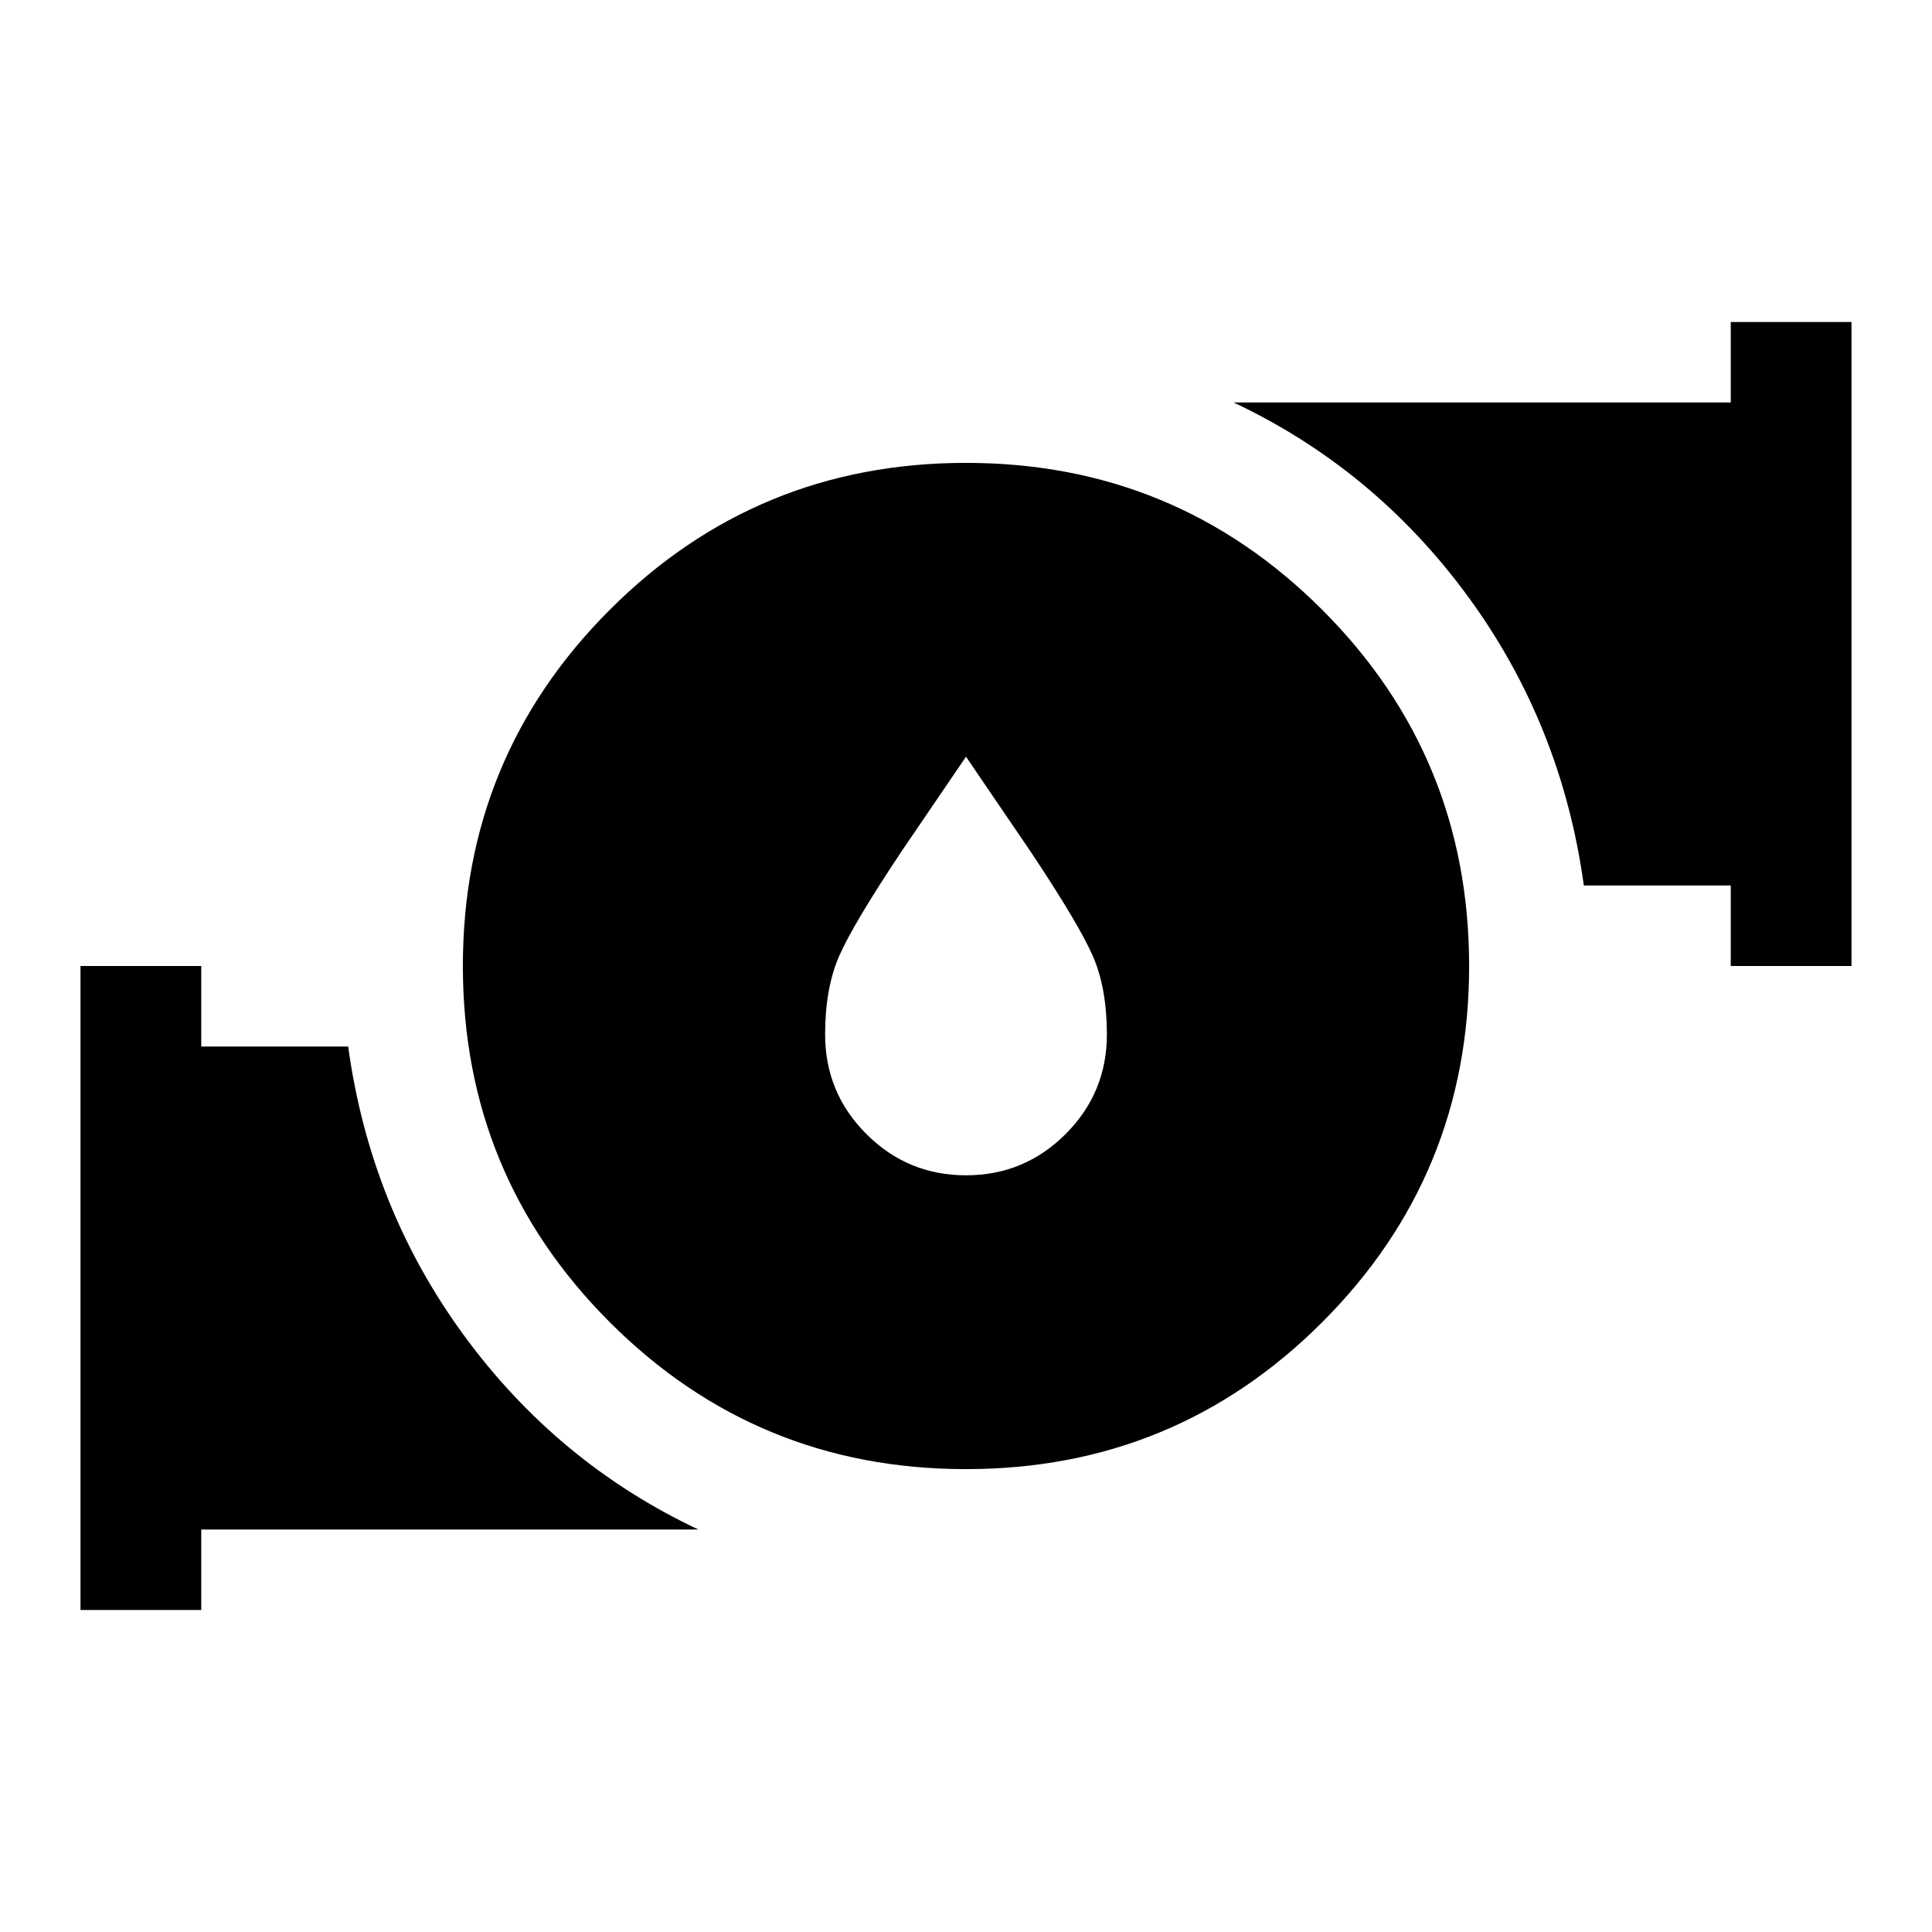
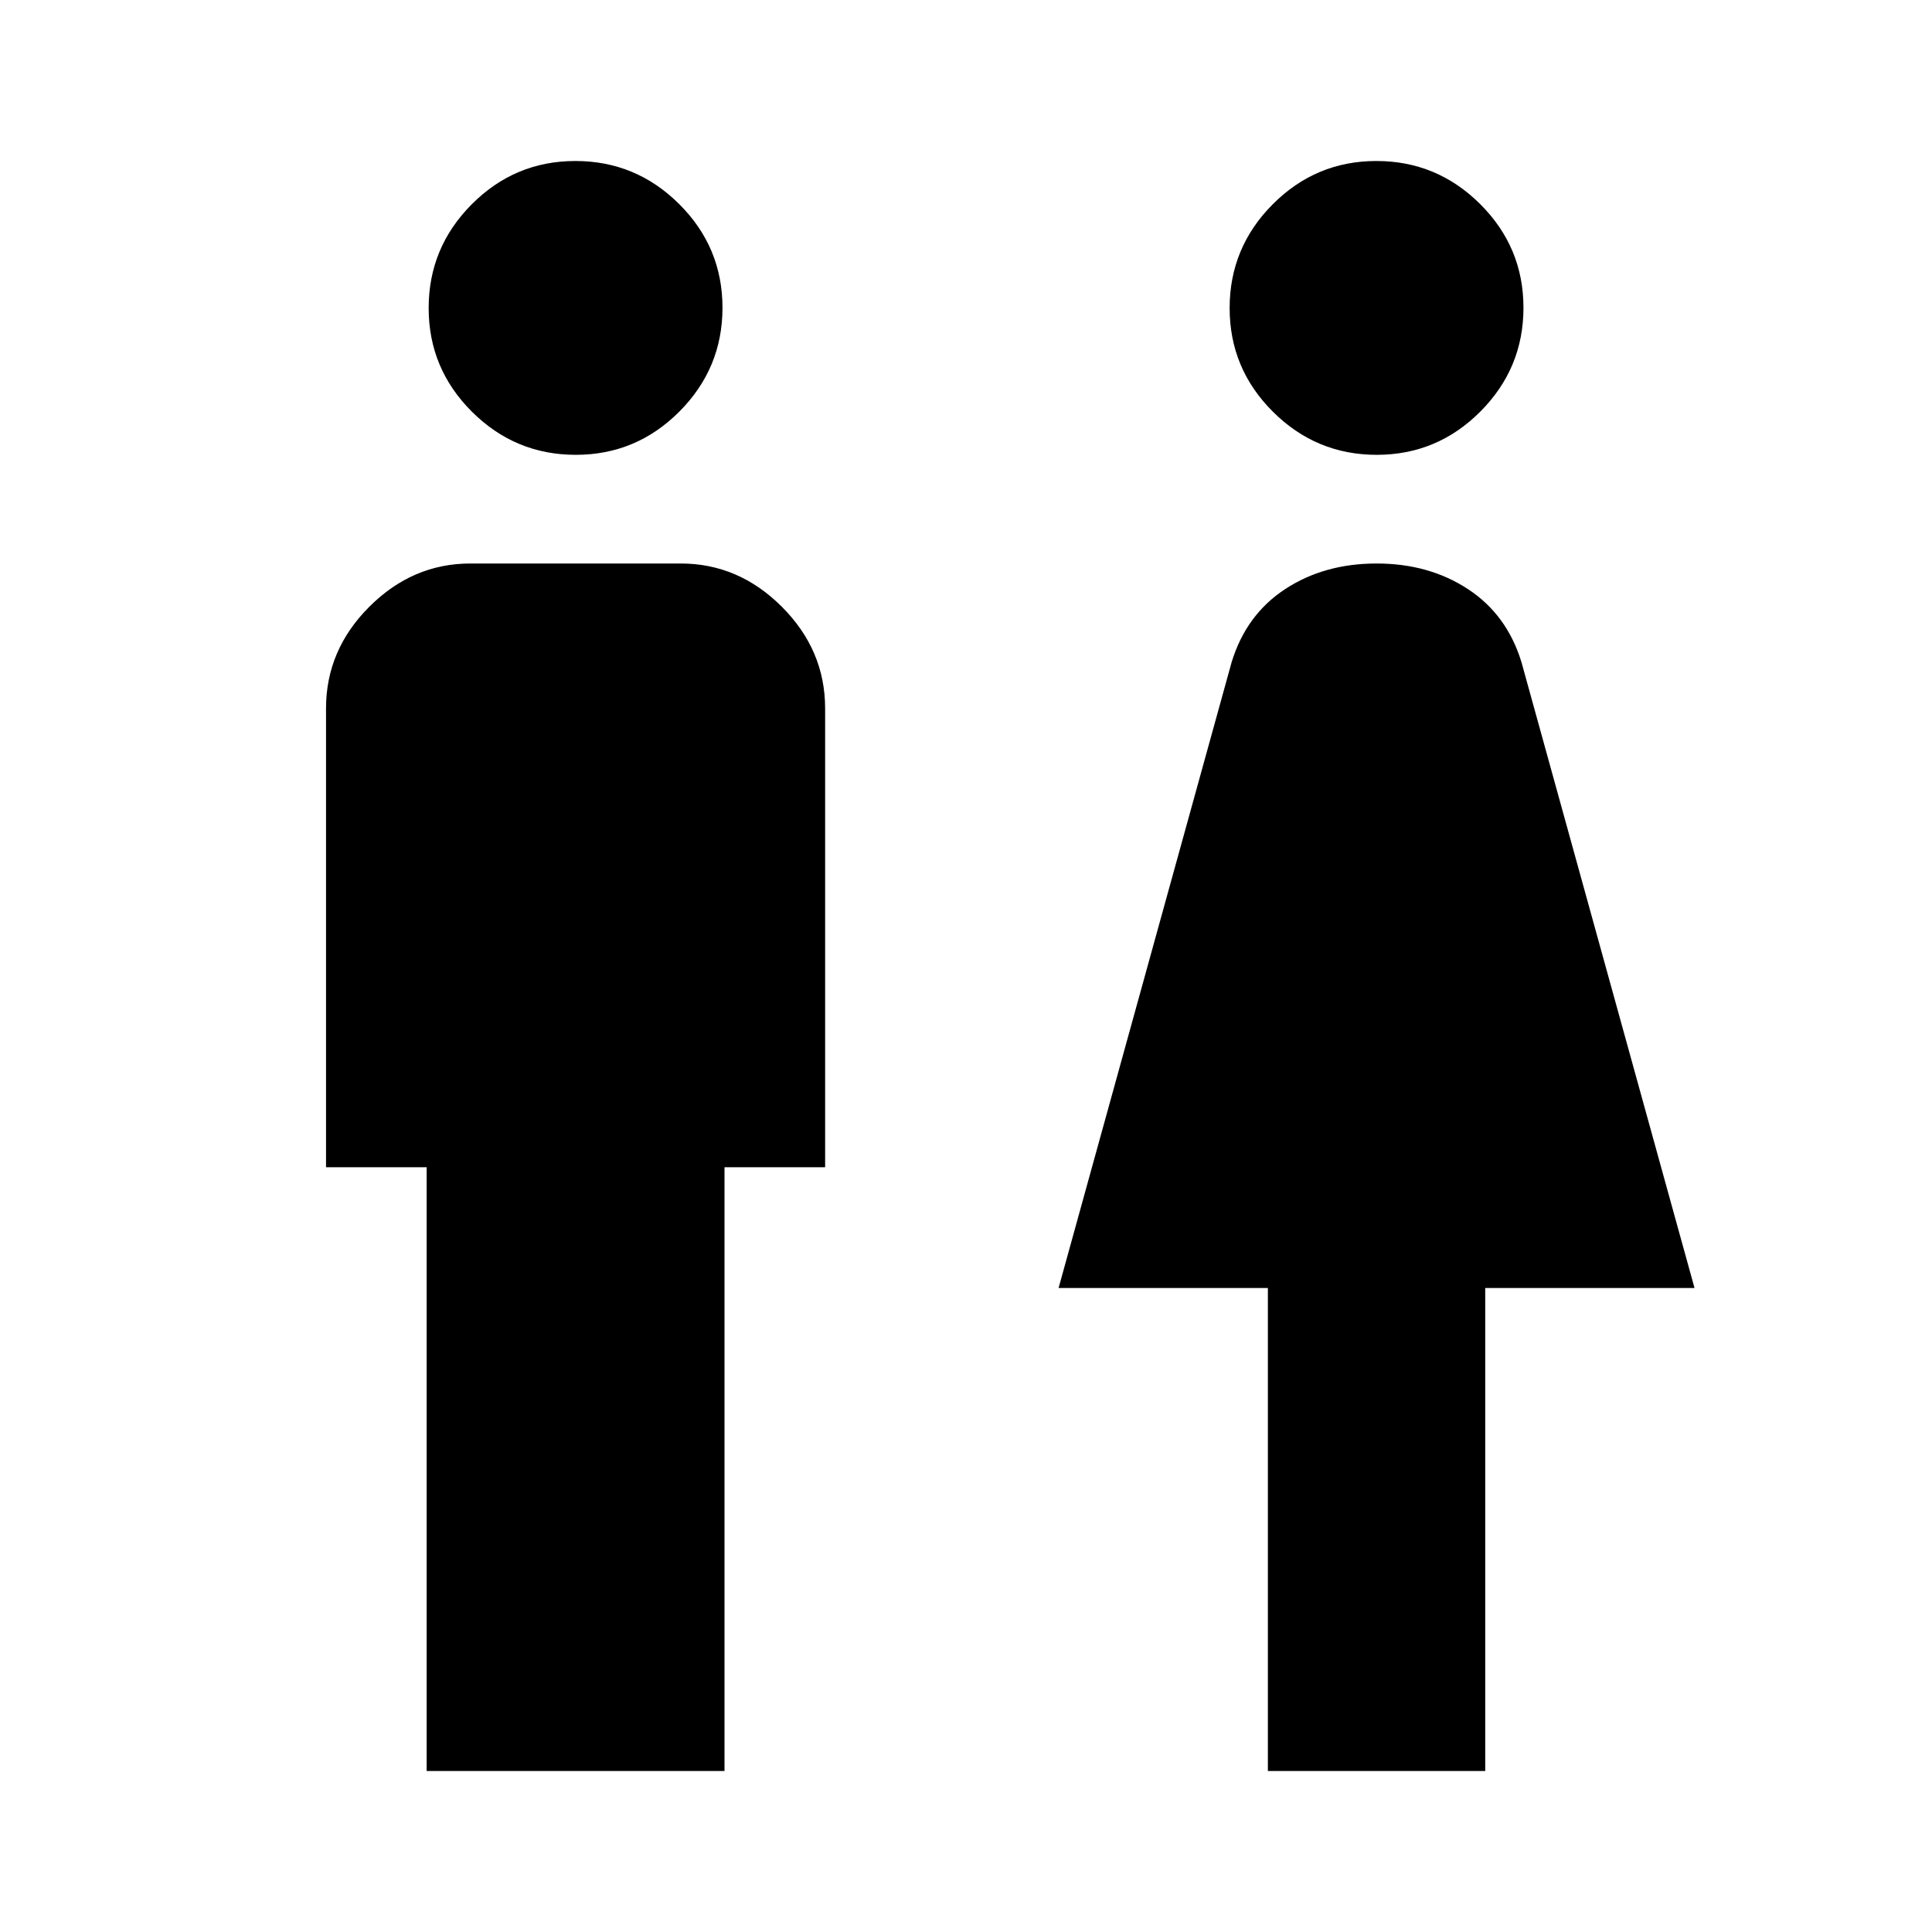
<svg xmlns="http://www.w3.org/2000/svg" height="48" viewBox="0 -960 960 960" width="48">
-   <path d="m480-584-32 47q-24 36-31 52t-7 39q0 29 20.5 49.5T480-376q29 0 49.5-20.5T550-446q0-23-7-39t-31-52l-32-47Zm0 354q-104 0-177-73t-73-177q0-104 73-177t177-73q104 0 177 73t73 177q0 104-73 177t-177 73Zm380-250v-40h-73q-11-80-57.5-143.5T613-760h247v-40h60v320h-60ZM40-160v-320h60v40h73q11 80 57.5 143.5T347-200H100v40H40Z" />
+   <path d="M212-80v-300h-50v-228q0-29 21.5-50.5t50.242-21.5h104.516Q367-680 388.5-658.5 410-637 410-608v228h-50v300H212Zm74.08-654q-30.08 0-51.58-21.42-21.5-21.421-21.5-51.5 0-30.08 21.42-51.58 21.421-21.5 51.5-21.5 30.08 0 51.58 21.42 21.5 21.421 21.5 51.5 0 30.08-21.42 51.58-21.421 21.5-51.5 21.5ZM630-80v-240H526l86-311q7.216-23.593 26.608-36.296Q658-680 684-680q26 0 45.392 12.704Q748.784-654.593 756-631l86 311H738v240H630Zm54.08-654q-30.08 0-51.58-21.42-21.5-21.421-21.5-51.5 0-30.08 21.42-51.58 21.421-21.5 51.5-21.5 30.08 0 51.58 21.42 21.5 21.421 21.5 51.5 0 30.08-21.42 51.58-21.421 21.5-51.5 21.5Z" />
</svg>
